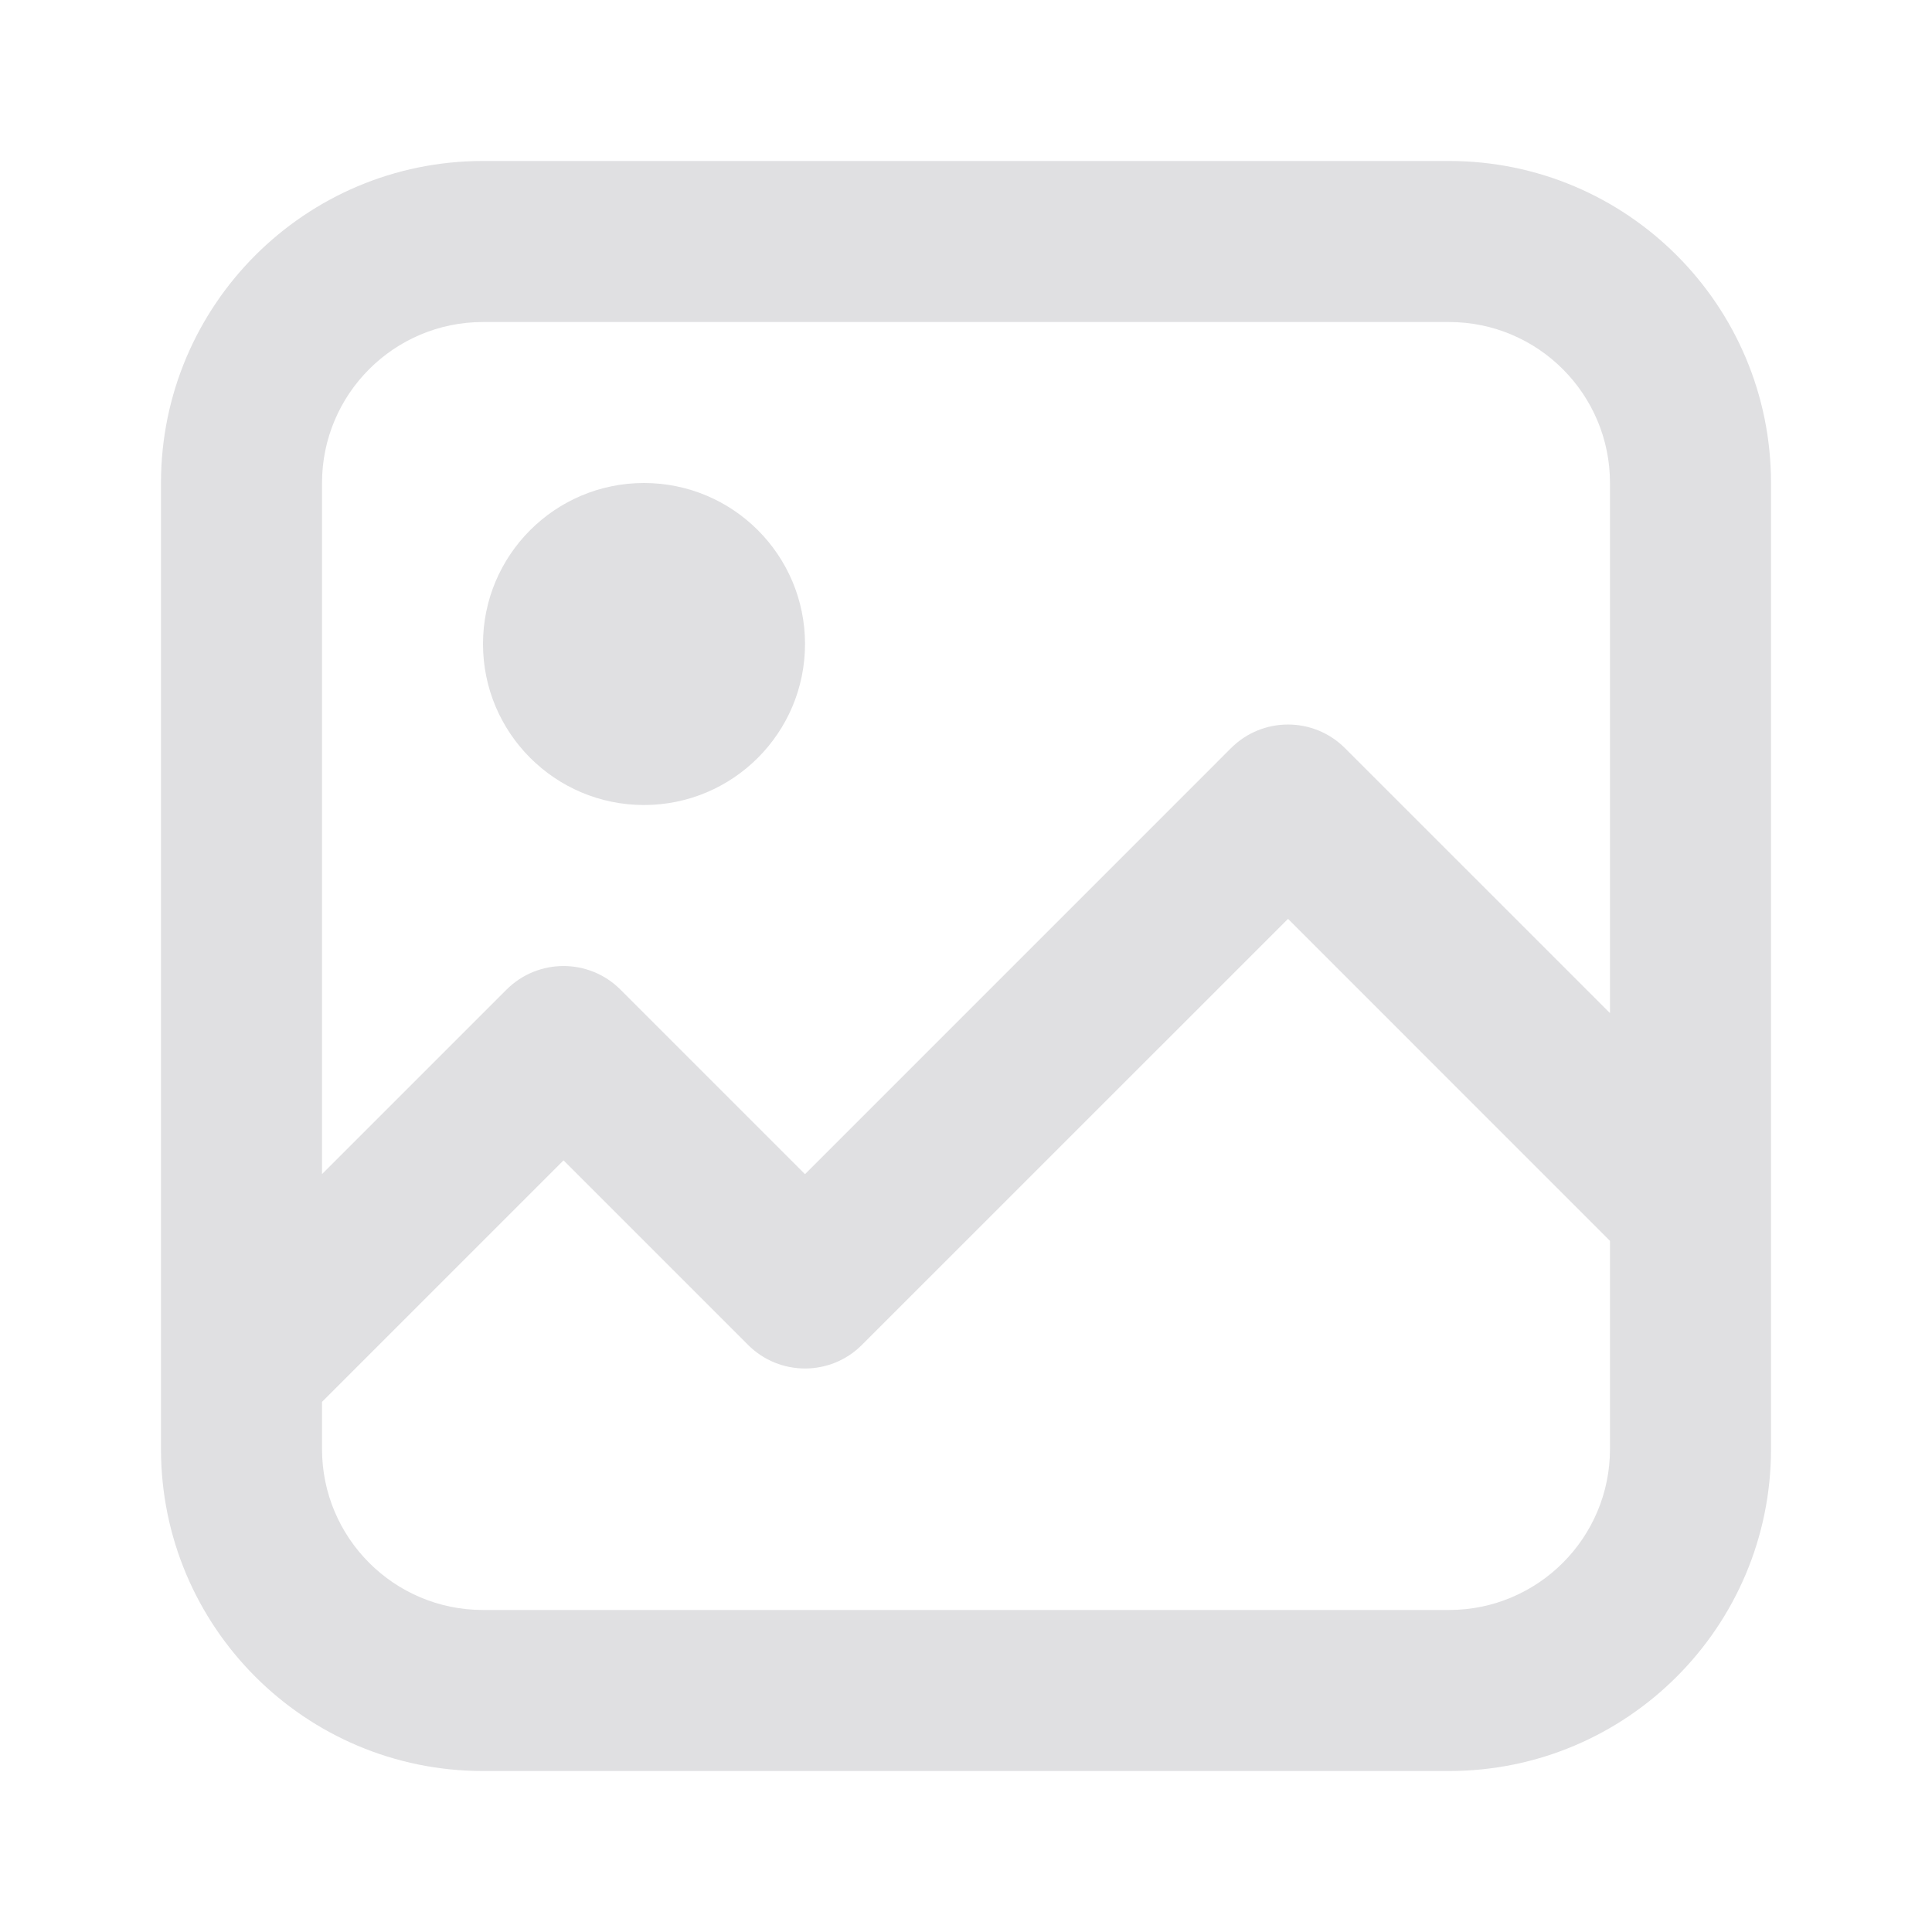
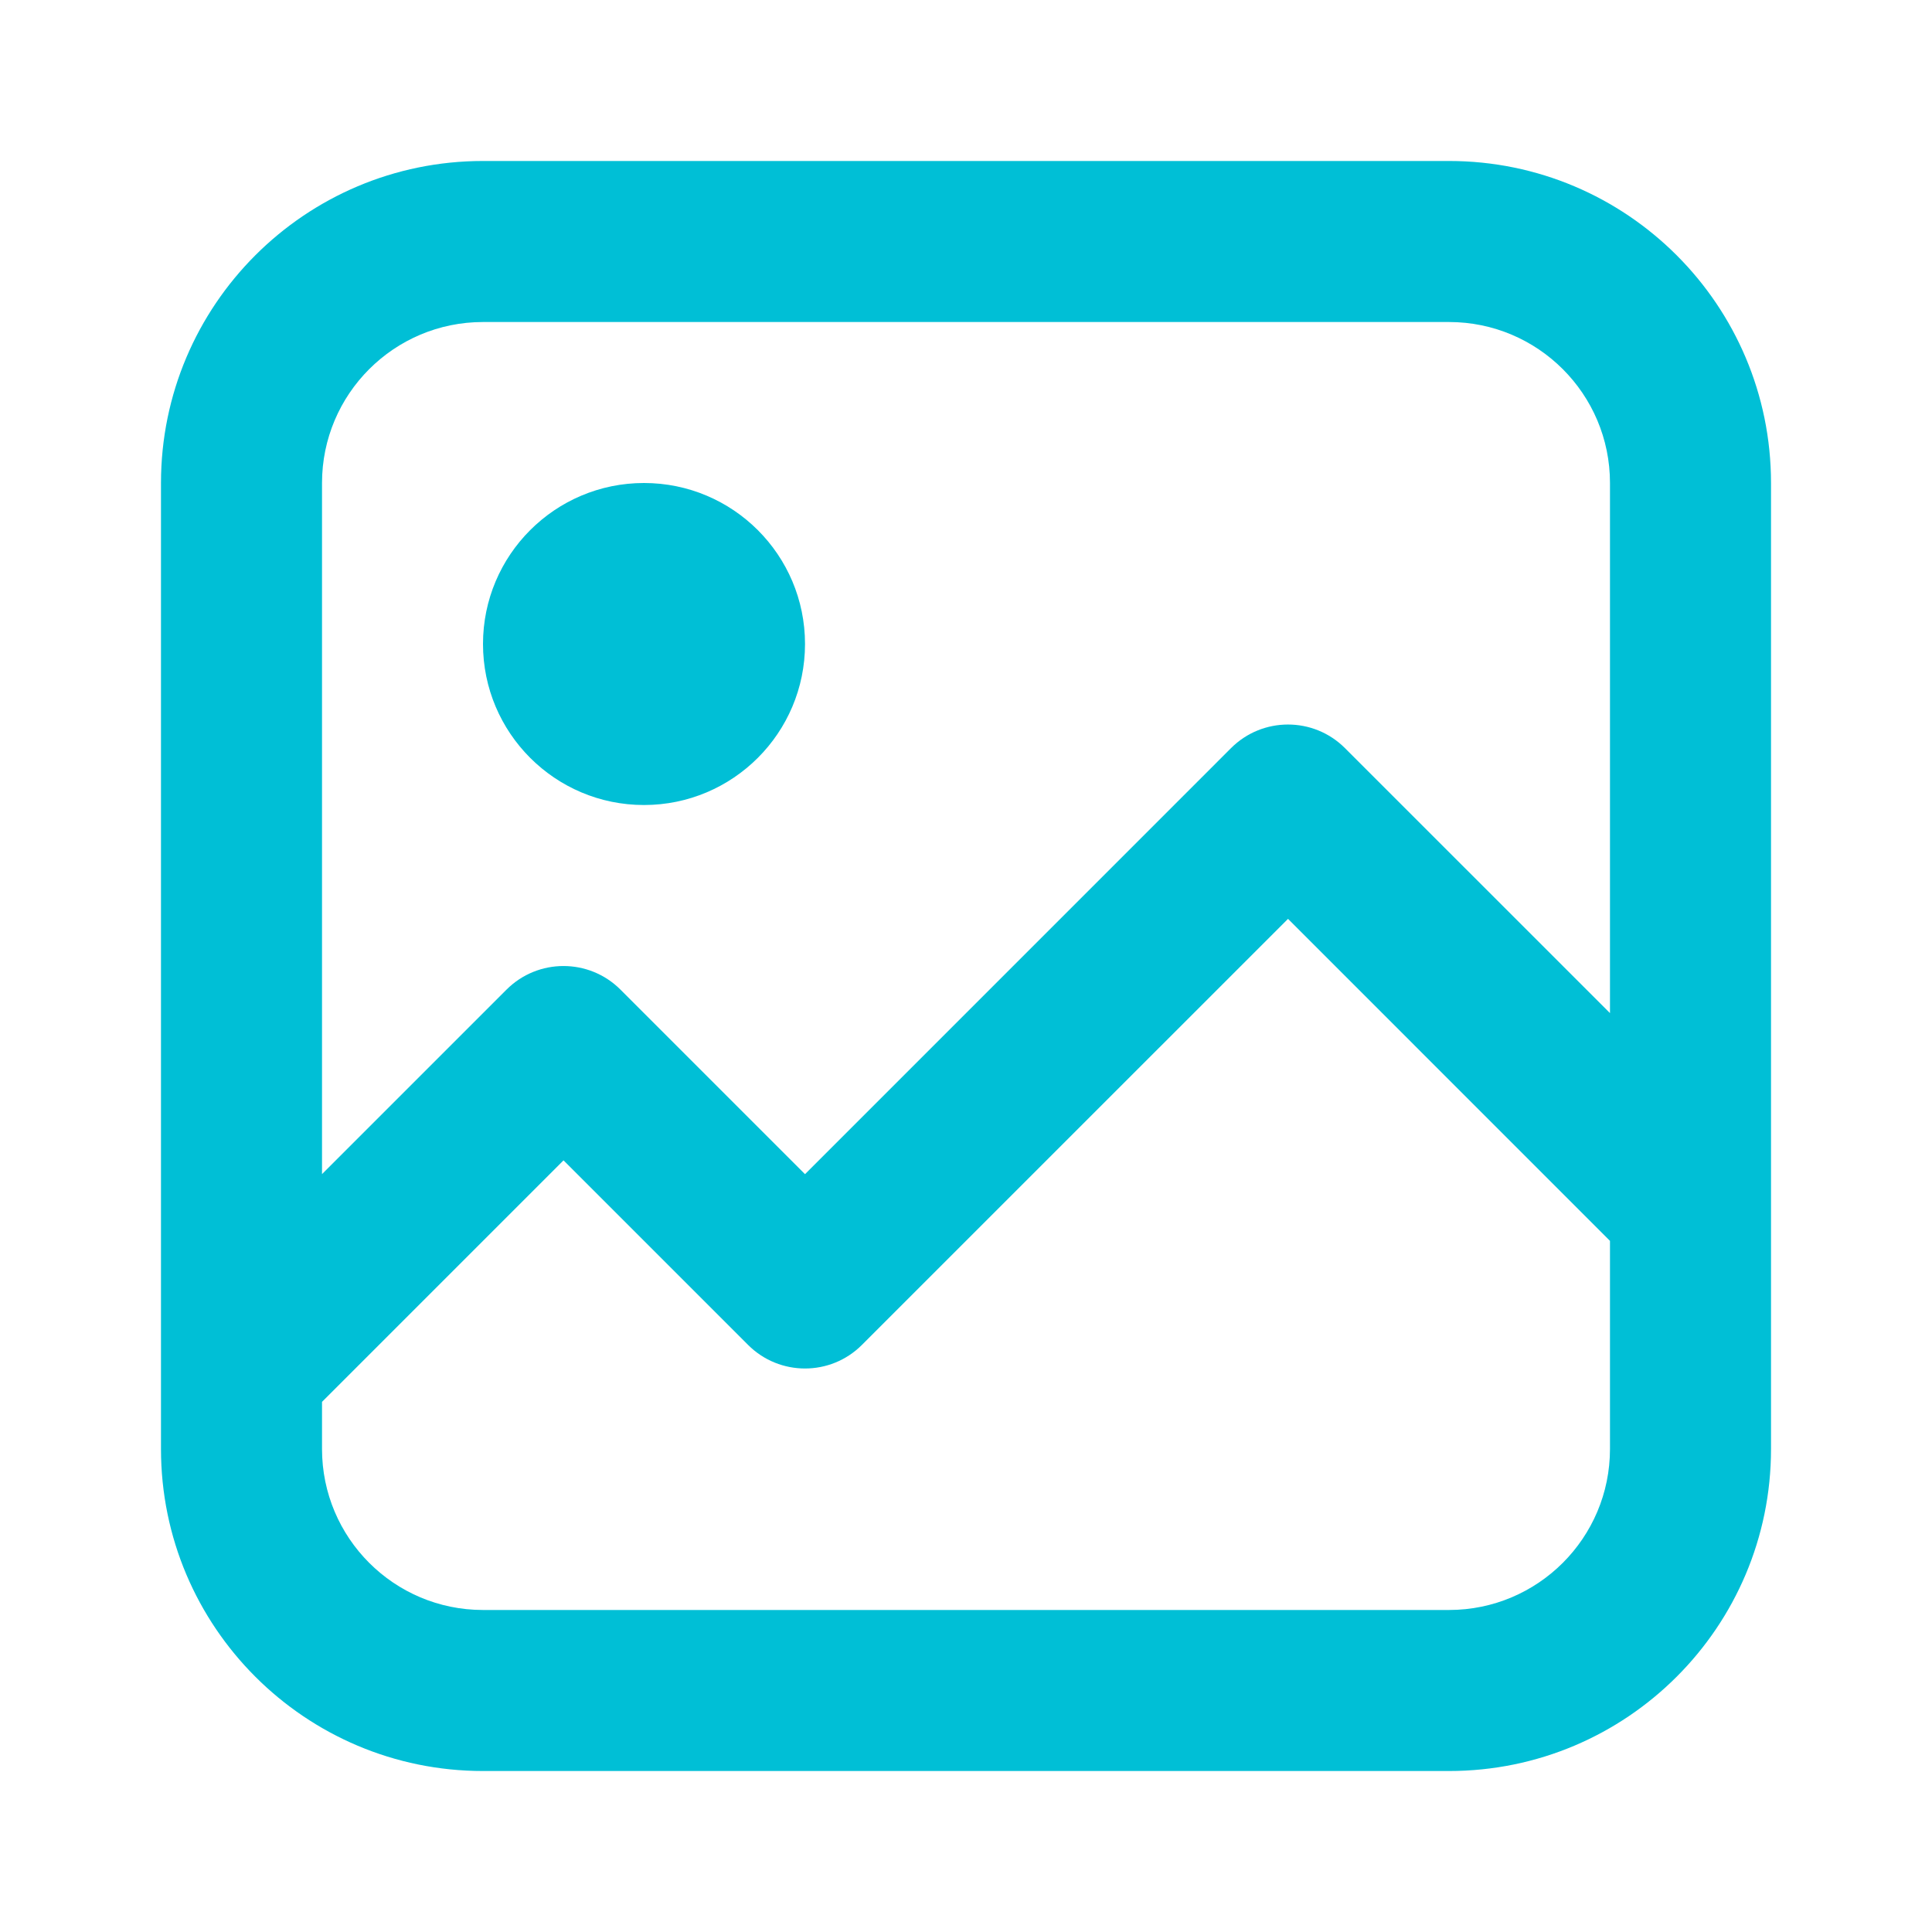
<svg xmlns="http://www.w3.org/2000/svg" width="40" height="40" viewBox="0 0 40 40">
-   <path fill="#E0E0E2" d="M27.845 15.488l8.334 8.333-2.358 2.358-7.154-7.155-8.822 8.821c-.65.651-1.706.651-2.357 0l-3.821-3.821-5.488 5.488-2.358-2.357 6.667-6.667c.651-.65 1.706-.65 2.357 0l3.822 3.822 8.821-8.822c.651-.65 1.706-.65 2.357 0zM13.333 10c1.841 0 3.334 1.492 3.334 3.333 0 1.841-1.493 3.334-3.334 3.334-1.84 0-3.333-1.493-3.333-3.334C10 11.493 11.492 10 13.333 10zM10 6.667c-1.84 0-3.333 1.492-3.333 3.333v20c0 1.84 1.492 3.333 3.333 3.333h20c1.84 0 3.333-1.492 3.333-3.333V10c0-1.84-1.492-3.333-3.333-3.333H10zm0-3.334h20c3.682 0 6.667 2.985 6.667 6.667v20c0 3.682-2.985 6.667-6.667 6.667H10c-3.682 0-6.667-2.985-6.667-6.667V10c0-3.682 2.985-6.667 6.667-6.667z" />
+   <path fill="#00BFD6" d="M27.845 15.488l8.334 8.333-2.358 2.358-7.154-7.155-8.822 8.821c-.65.651-1.706.651-2.357 0l-3.821-3.821-5.488 5.488-2.358-2.357 6.667-6.667c.651-.65 1.706-.65 2.357 0l3.822 3.822 8.821-8.822c.651-.65 1.706-.65 2.357 0zM13.333 10c1.841 0 3.334 1.492 3.334 3.333 0 1.841-1.493 3.334-3.334 3.334-1.84 0-3.333-1.493-3.333-3.334C10 11.493 11.492 10 13.333 10zM10 6.667c-1.84 0-3.333 1.492-3.333 3.333v20c0 1.84 1.492 3.333 3.333 3.333h20c1.84 0 3.333-1.492 3.333-3.333V10c0-1.84-1.492-3.333-3.333-3.333H10zm0-3.334h20c3.682 0 6.667 2.985 6.667 6.667v20c0 3.682-2.985 6.667-6.667 6.667H10c-3.682 0-6.667-2.985-6.667-6.667V10c0-3.682 2.985-6.667 6.667-6.667z" />
</svg>
